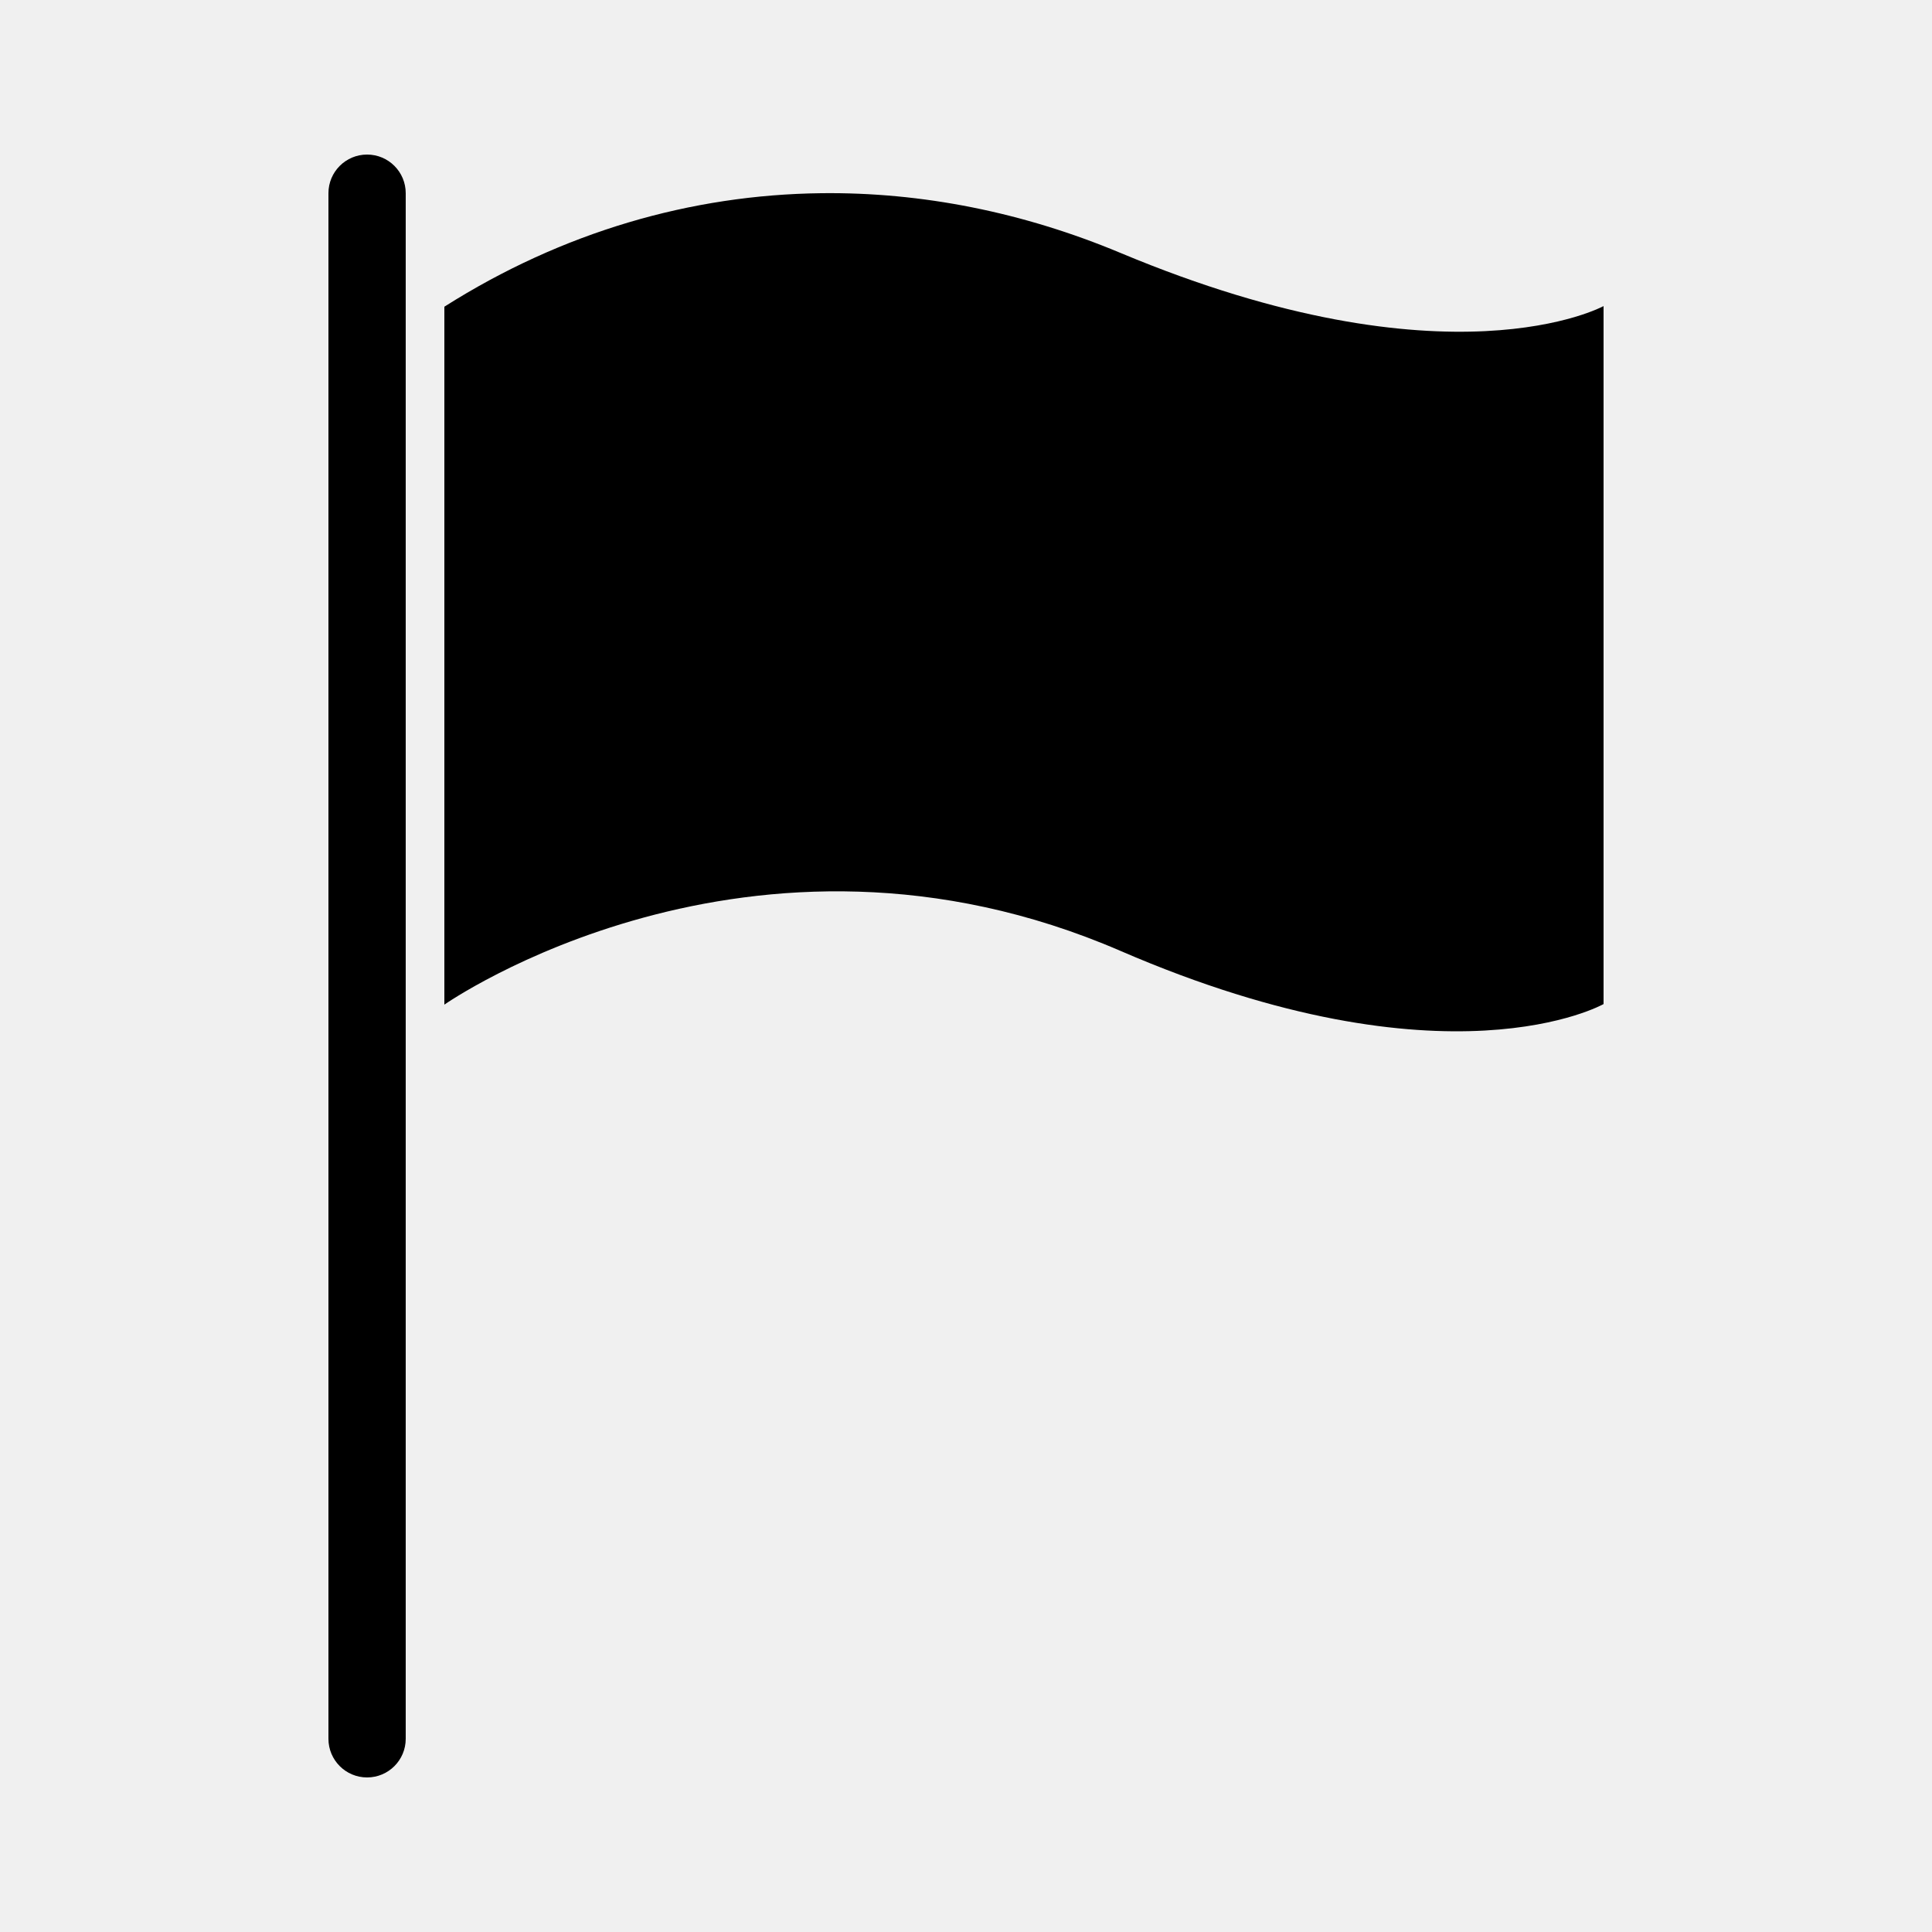
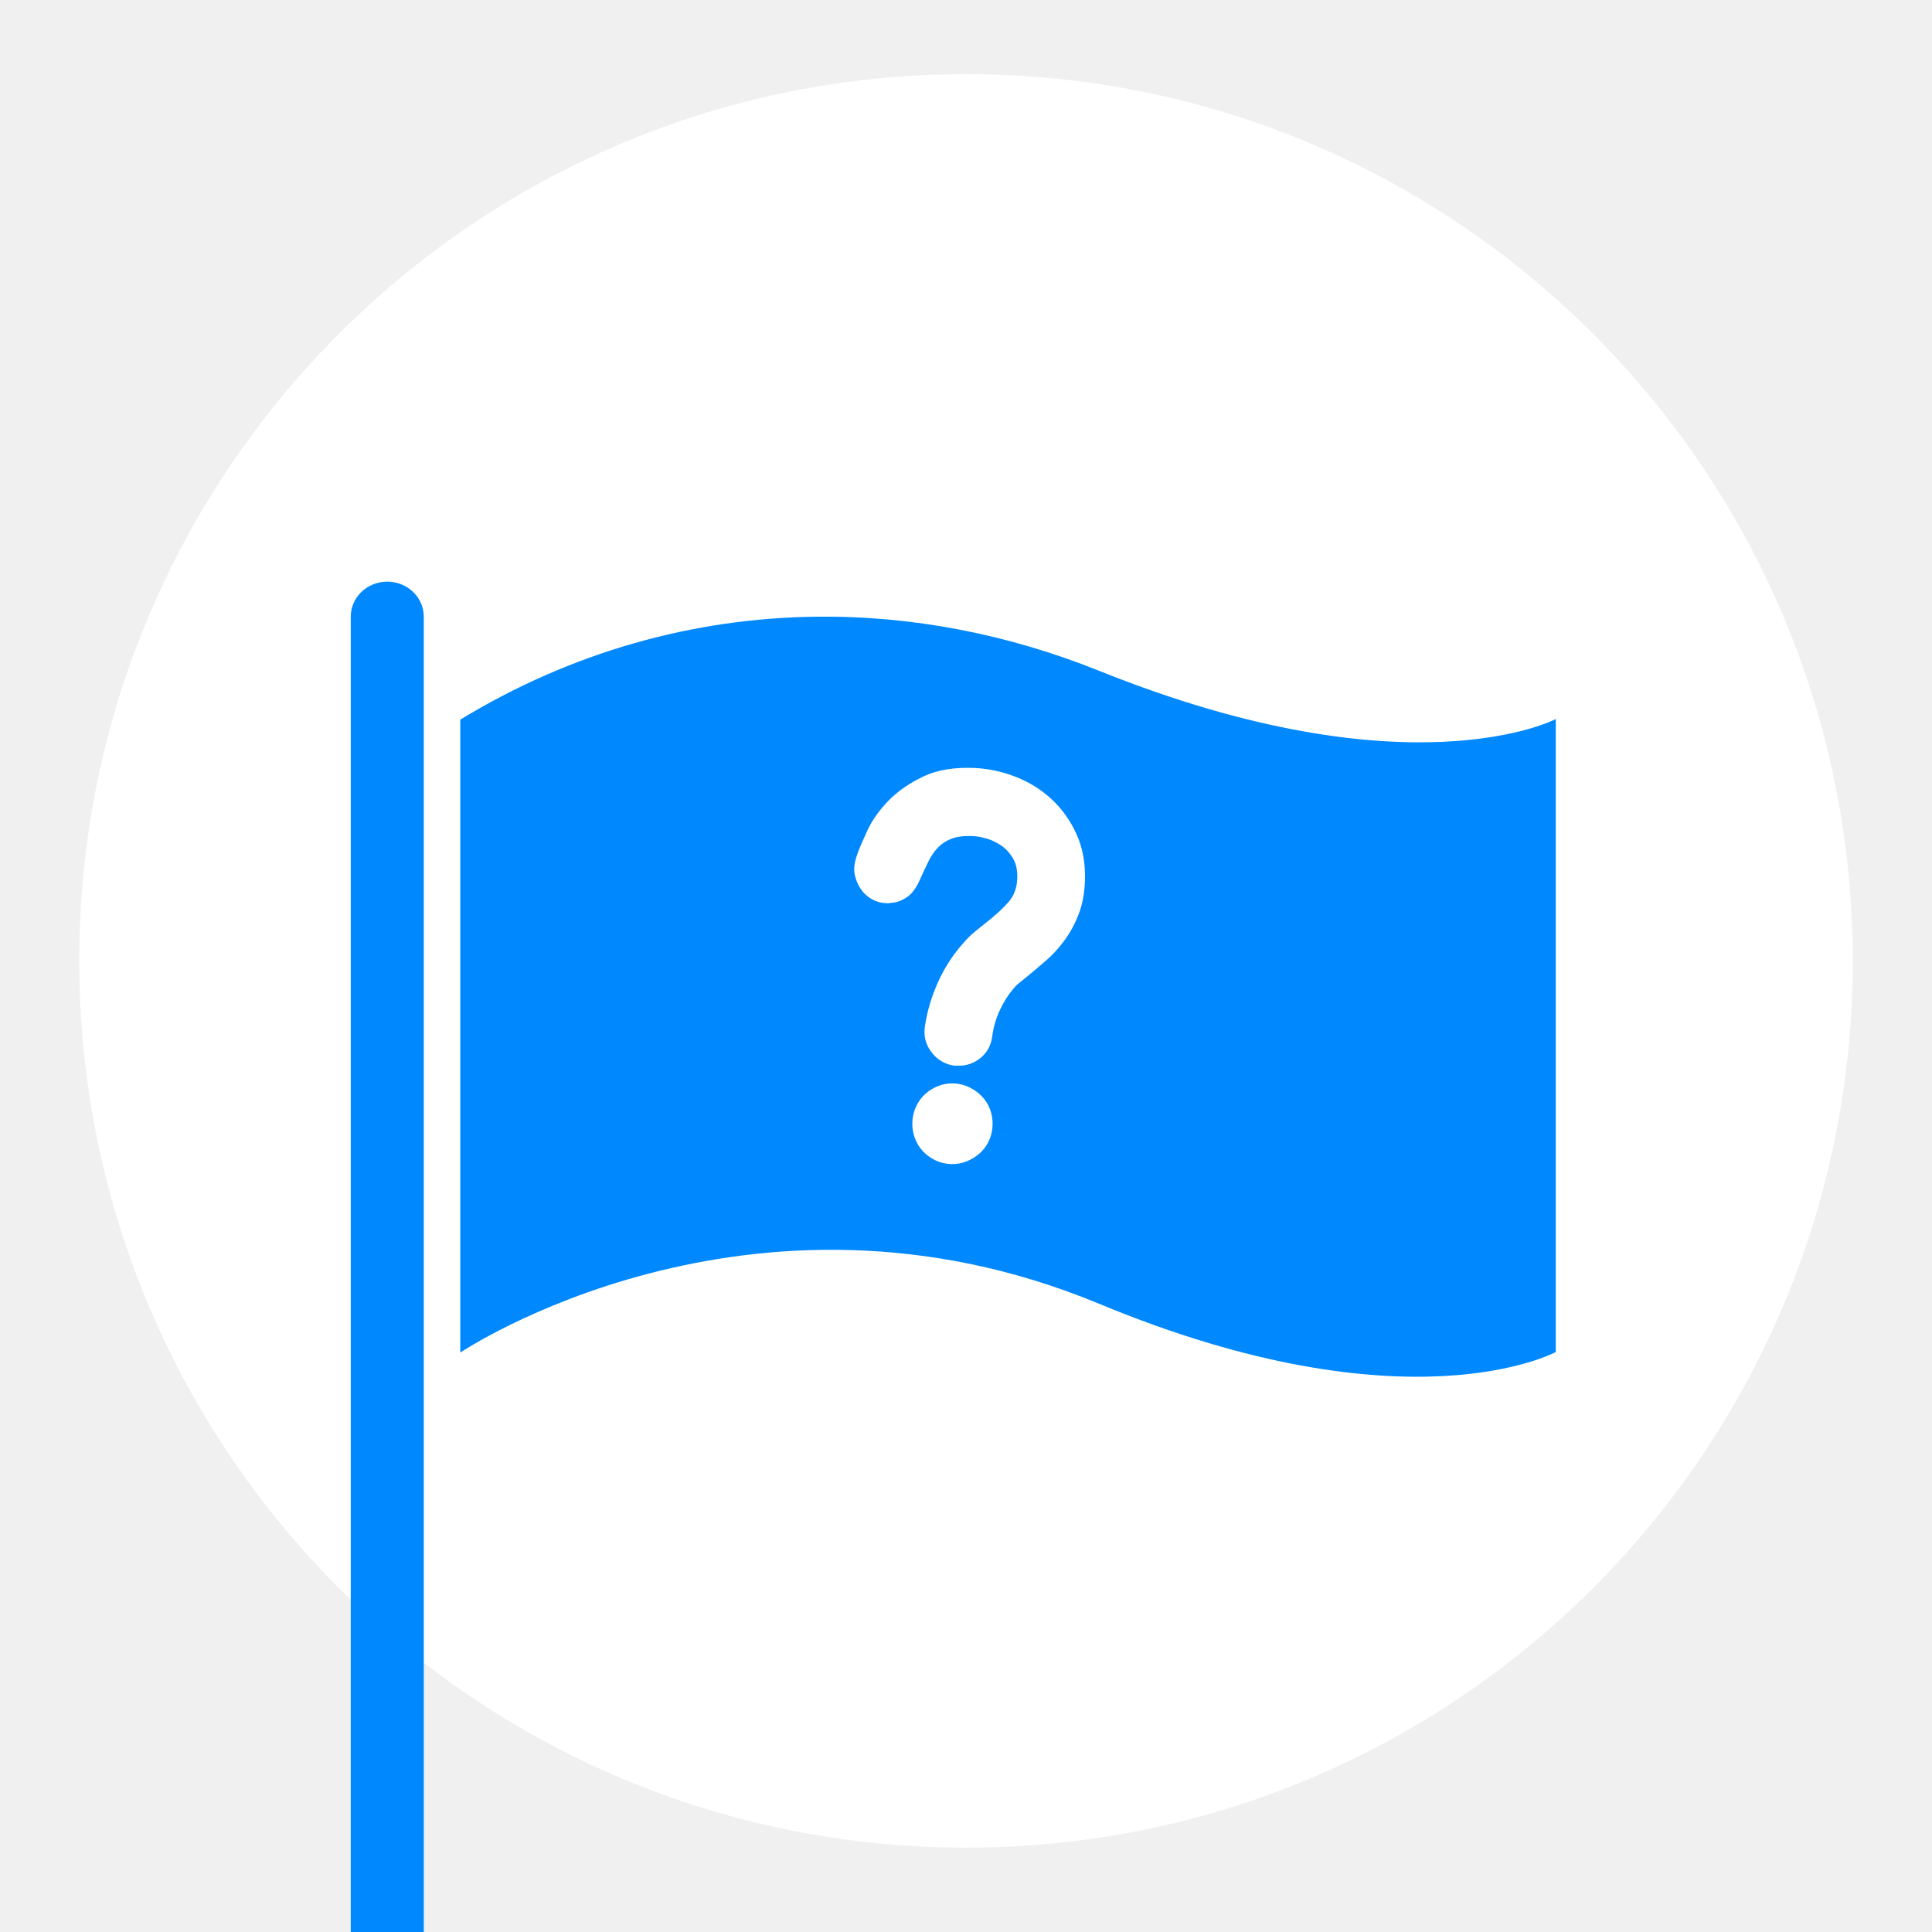
- <svg xmlns="http://www.w3.org/2000/svg" viewBox="0 0 100 100">
-   <path style="text-indent:0;text-transform:none;block-progression:tb" d="M19 8c-1.105 0-2 .895-2 2v80c0 1.105.895 2 2 2s2-.895 2-2V10c0-1.105-.895-2-2-2zm23.5 2c-6.715.08-13.388 2-19.5 5.875V52s15.814-11.082 35-2.78c16.93 7.323 25 2.75 25 2.75V15.843s-7.986 4.373-25-2.75C52.97 10.988 47.723 9.937 42.5 10z" overflow="visible" color="#000" />
+ <svg xmlns="http://www.w3.org/2000/svg" width="512" height="512">
+   <path fill="none" d="M-1-1h514v514H-1z" />
+   <g>
+     <path stroke="null" d="M107.34 196.819l136.975-.649" opacity=".5" fill-opacity="null" stroke-opacity="null" stroke-width="NaN" fill="#08f" />
+     <ellipse rx=".325" cy="179.291" cx="280.019" fill="#fff" />
+     <path d="M21 254.649c0-129.834 105.166-235 235-235 129.834 0 235 105.166 235 235 0 129.834-105.166 235-235 235-129.834 0-235-105.166-235-235z" fill="#fff" />
+     <path fill="#08f" d="M102.629 154.145c-5.346 0-9.677 4.155-9.677 9.286V534.879c0 5.13 4.33 9.286 9.677 9.286s9.677-4.155 9.677-9.286V163.431c0-5.131-4.33-9.286-9.677-9.286zm113.704 9.286c-32.49.372-64.778 9.286-94.35 27.278v167.732s76.516-51.455 169.347-12.908c81.916 34.001 120.962 12.768 120.962 12.768v-167.741s-38.64 20.304-120.962-12.768c-24.338-9.774-49.725-14.654-74.996-14.361z" />
+     <path fill="#FFF" d="M263.044 298.177c.051-1.456-.17-2.845-.66-4.166-.491-1.322-1.218-2.479-2.18-3.472-.963-.993-2.086-1.799-3.368-2.419-1.282-.621-2.652-.956-4.108-1.007s-2.845.188-4.168.718c-1.323.529-2.48 1.256-3.471 2.18-.991.925-1.778 2.029-2.36 3.313-.582 1.284-.898 2.654-.949 4.109-.051 1.456.169 2.845.66 4.166.491 1.322 1.199 2.478 2.123 3.47.925.992 2.028 1.798 3.311 2.417 1.283.621 2.652.956 4.108 1.007s2.845-.188 4.168-.718c1.323-.529 2.5-1.255 3.529-2.178 1.03-.923 1.835-2.026 2.417-3.311.582-1.284.898-2.654.949-4.11zm-9.348-15.748l-.92-.032c-2.442-.392-4.414-1.574-5.918-3.544-1.504-1.97-2.098-4.178-1.783-6.622.607-4.198 1.803-8.243 3.589-12.132 1.786-3.889 4.035-7.321 6.747-10.295.88-1.044 1.834-1.988 2.861-2.835 1.028-.846 2.053-1.674 3.079-2.482 2.604-2.057 4.606-3.905 6.006-5.545s2.143-3.685 2.228-6.137c.075-2.146-.304-3.924-1.137-5.334-.833-1.41-1.868-2.54-3.104-3.388-1.236-.849-2.538-1.47-3.905-1.863-1.367-.393-2.587-.608-3.66-.646l-.23-.008c-2.146-.075-3.918.151-5.318.677s-2.596 1.29-3.59 2.292-1.842 2.218-2.545 3.651-1.428 2.981-2.176 4.643c-1.002 2.343-2.172 3.971-3.508 4.884s-2.658 1.423-3.966 1.53c-1.467.256-2.957.088-4.471-.501-1.511-.667-2.707-1.591-3.586-2.772-.808-1.026-1.415-2.332-1.82-3.919-.405-1.587-.184-3.517.663-5.789.511-1.44 1.388-3.5 2.633-6.18s3.081-5.282 5.509-7.806 5.515-4.679 9.26-6.467 8.375-2.546 13.89-2.277c3.676.205 7.273 1.002 10.792 2.391s6.654 3.359 9.404 5.91c2.75 2.551 4.944 5.639 6.582 9.264 1.638 3.625 2.376 7.736 2.216 12.334-.118 3.372-.681 6.344-1.692 8.918-1.01 2.573-2.261 4.87-3.751 6.889s-3.085 3.767-4.786 5.242c-1.701 1.475-3.263 2.802-4.685 3.98-.79.663-1.54 1.27-2.251 1.82-.71.551-1.265 1.088-1.667 1.611-1.438 1.638-2.676 3.57-3.713 5.798-1.037 2.227-1.713 4.563-2.029 7.007-.313 2.368-1.357 4.269-3.133 5.703-1.777 1.434-3.814 2.111-6.113 2.03z" stroke="null" />
+   </g>
</svg>
